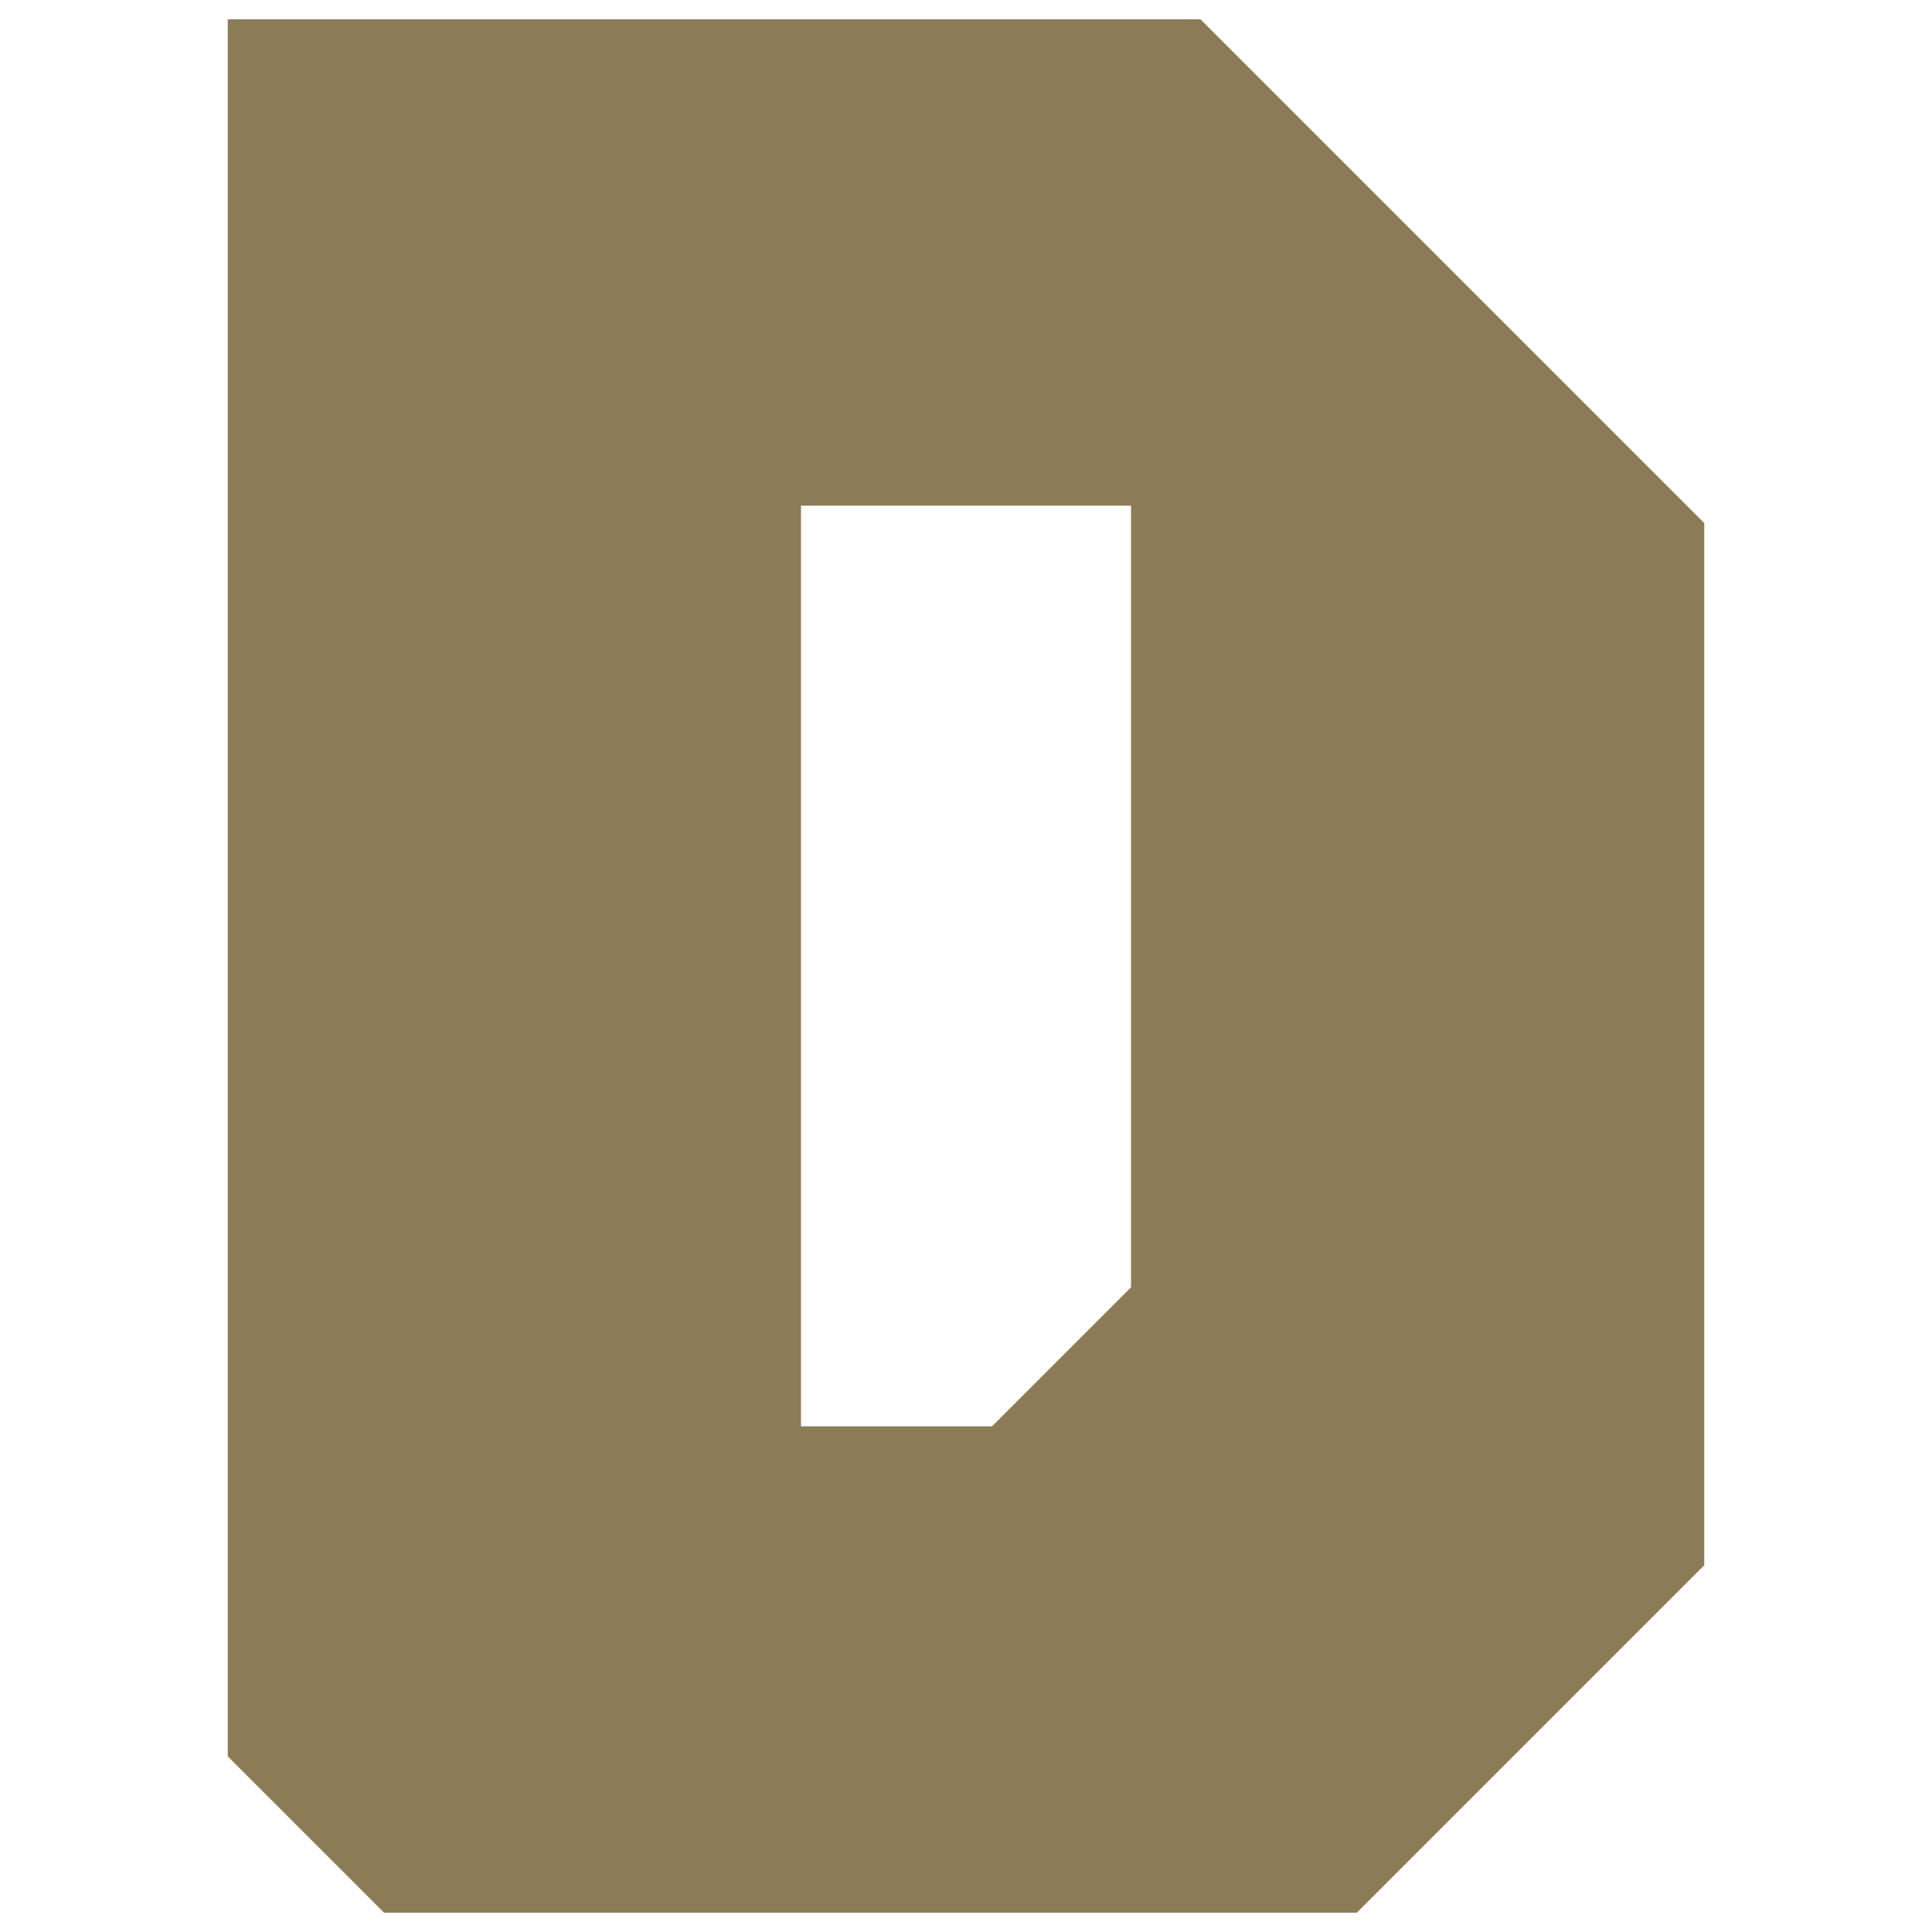
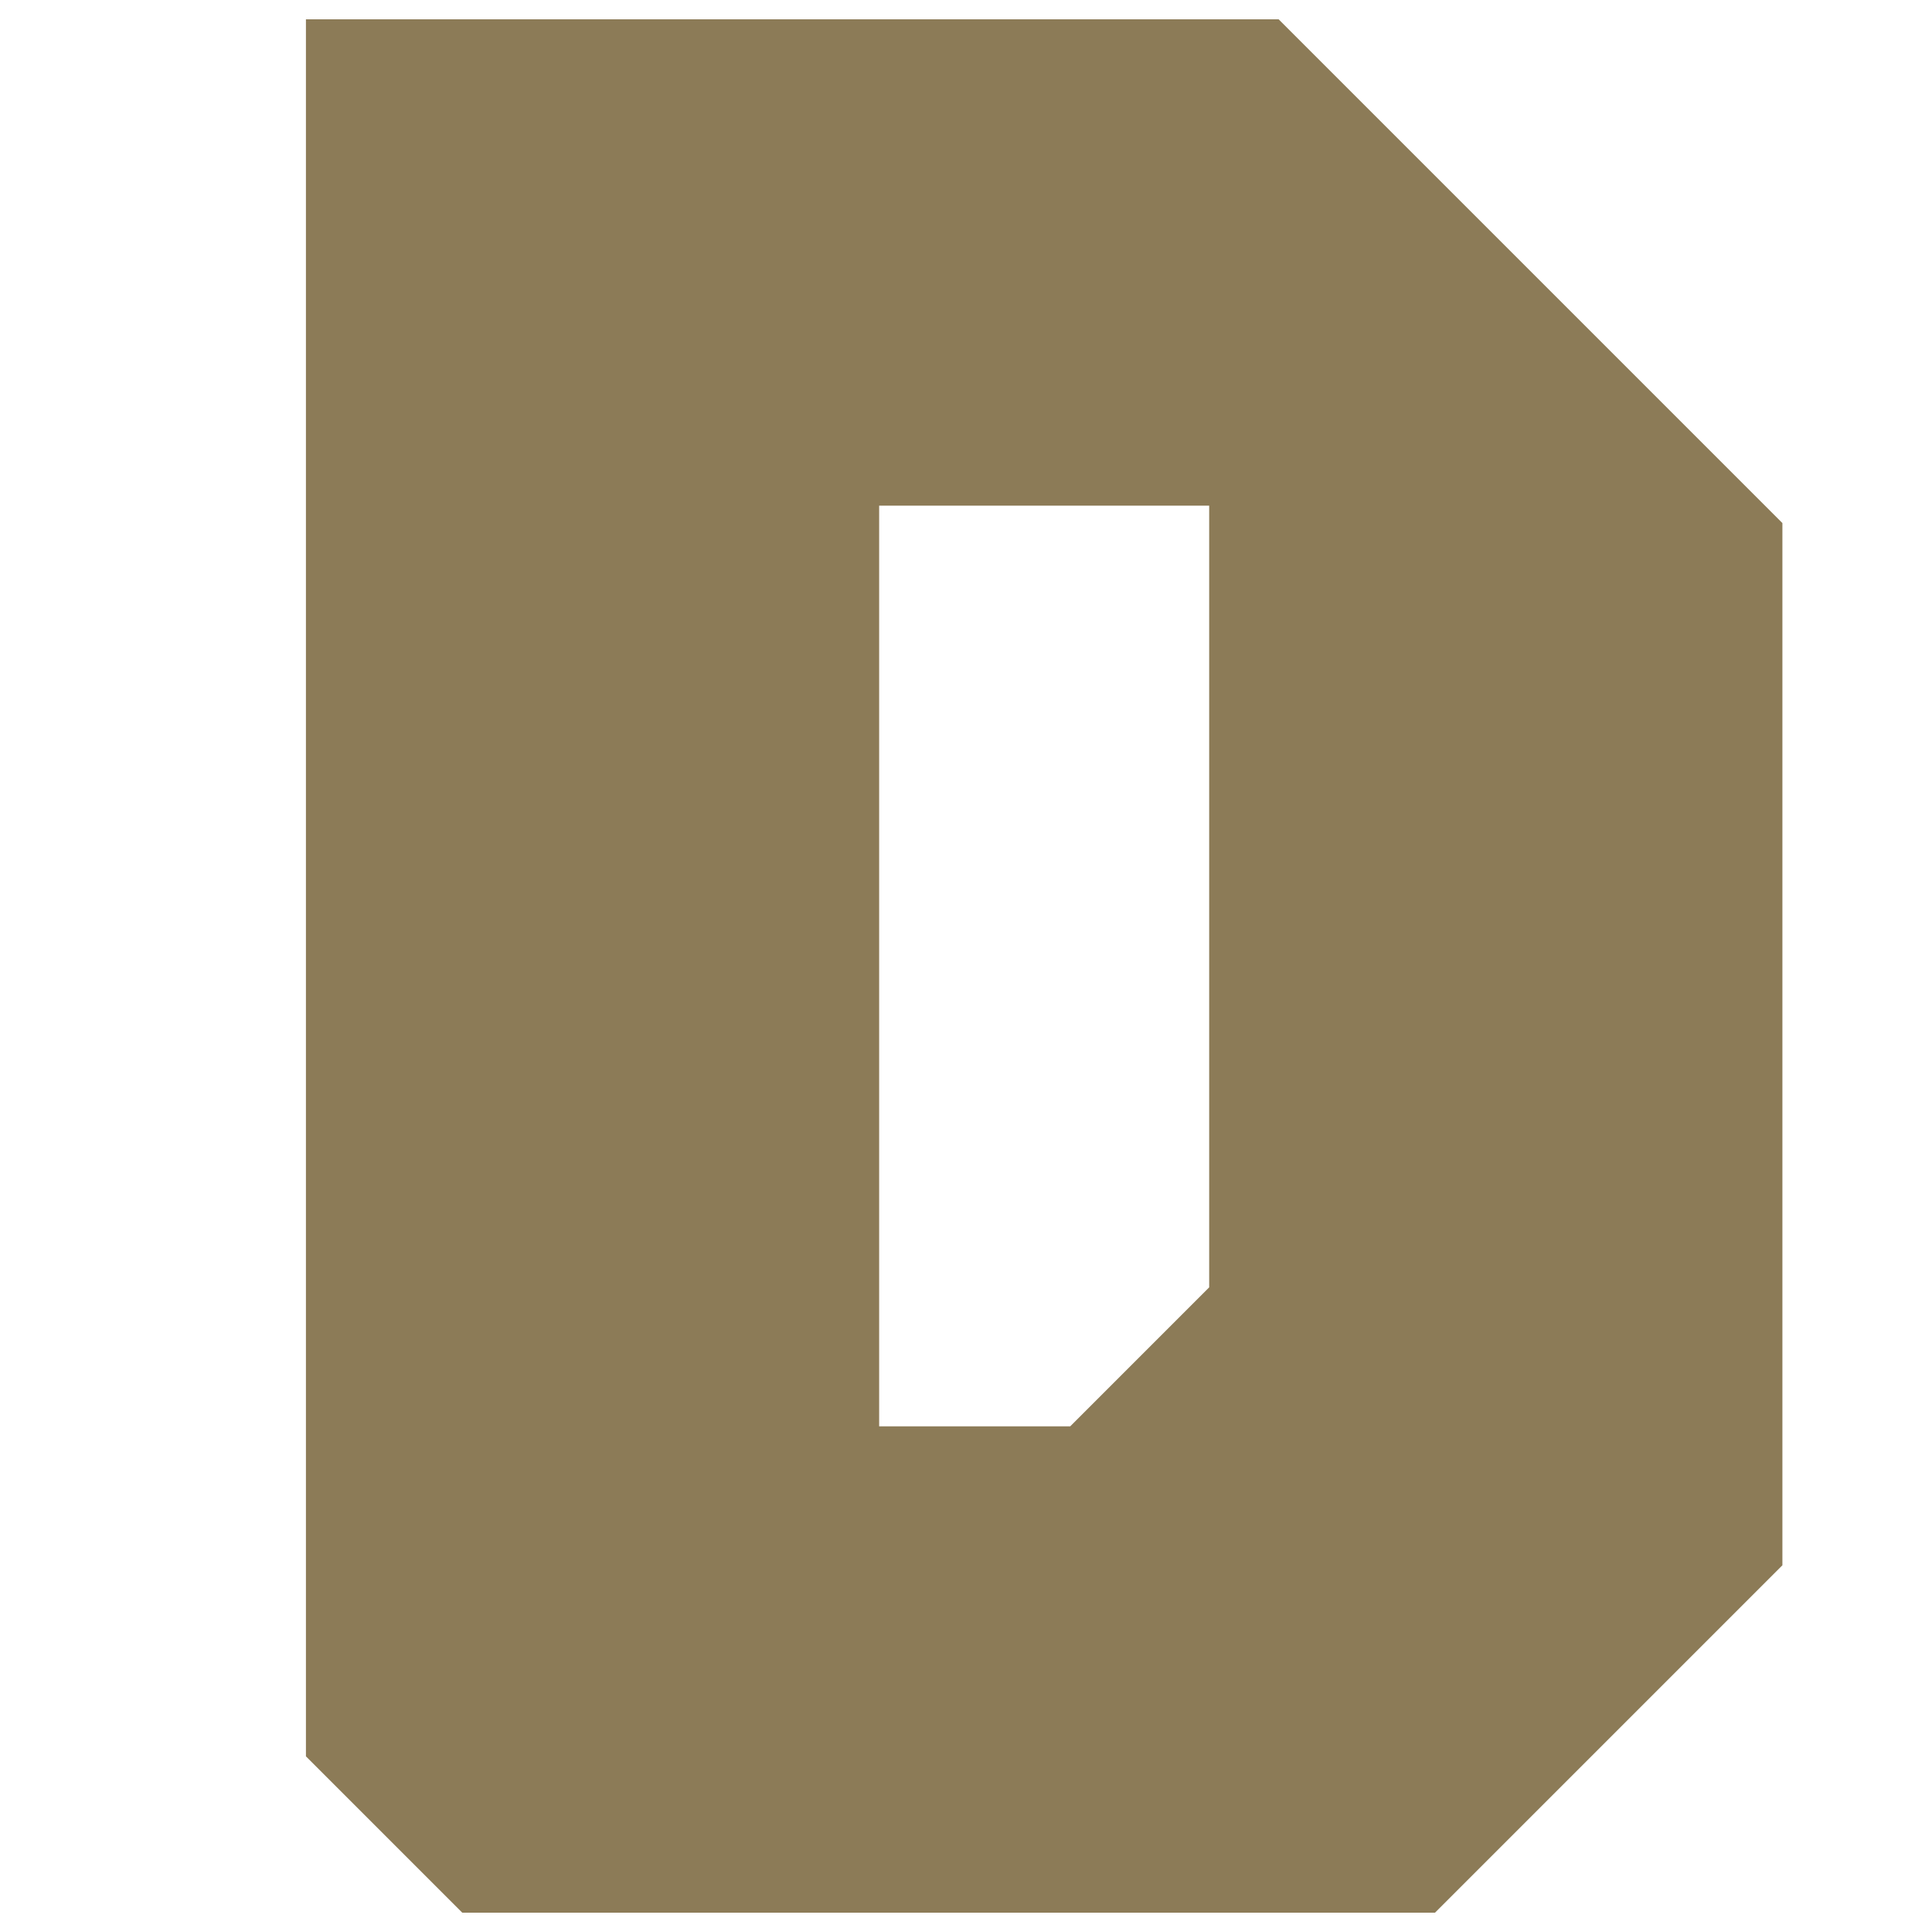
<svg xmlns="http://www.w3.org/2000/svg" viewBox="0 0 1024 1024" width="1024" height="1024">
-   <path fill="#8C7B57" d="M203.58 1013.76L719.15 1013.76L903.28 829.63L903.28 277.23L820.42 194.37L719.15 93.10L636.29 10.24L120.72 10.24L120.72 930.90ZM424.54 268.02L599.46 268.02L599.46 682.32L525.81 755.98L424.54 755.98Z" />
+   <path fill="#8C7B57" d="M245.01 1013.76L760.58 1013.76L944.71 829.63L944.71 277.23L861.85 194.37L760.58 93.10L677.72 10.24L162.15 10.24L162.15 930.90ZM465.97 268.02L640.89 268.02L640.89 682.32L567.24 755.98L465.97 755.98Z" />
</svg>
